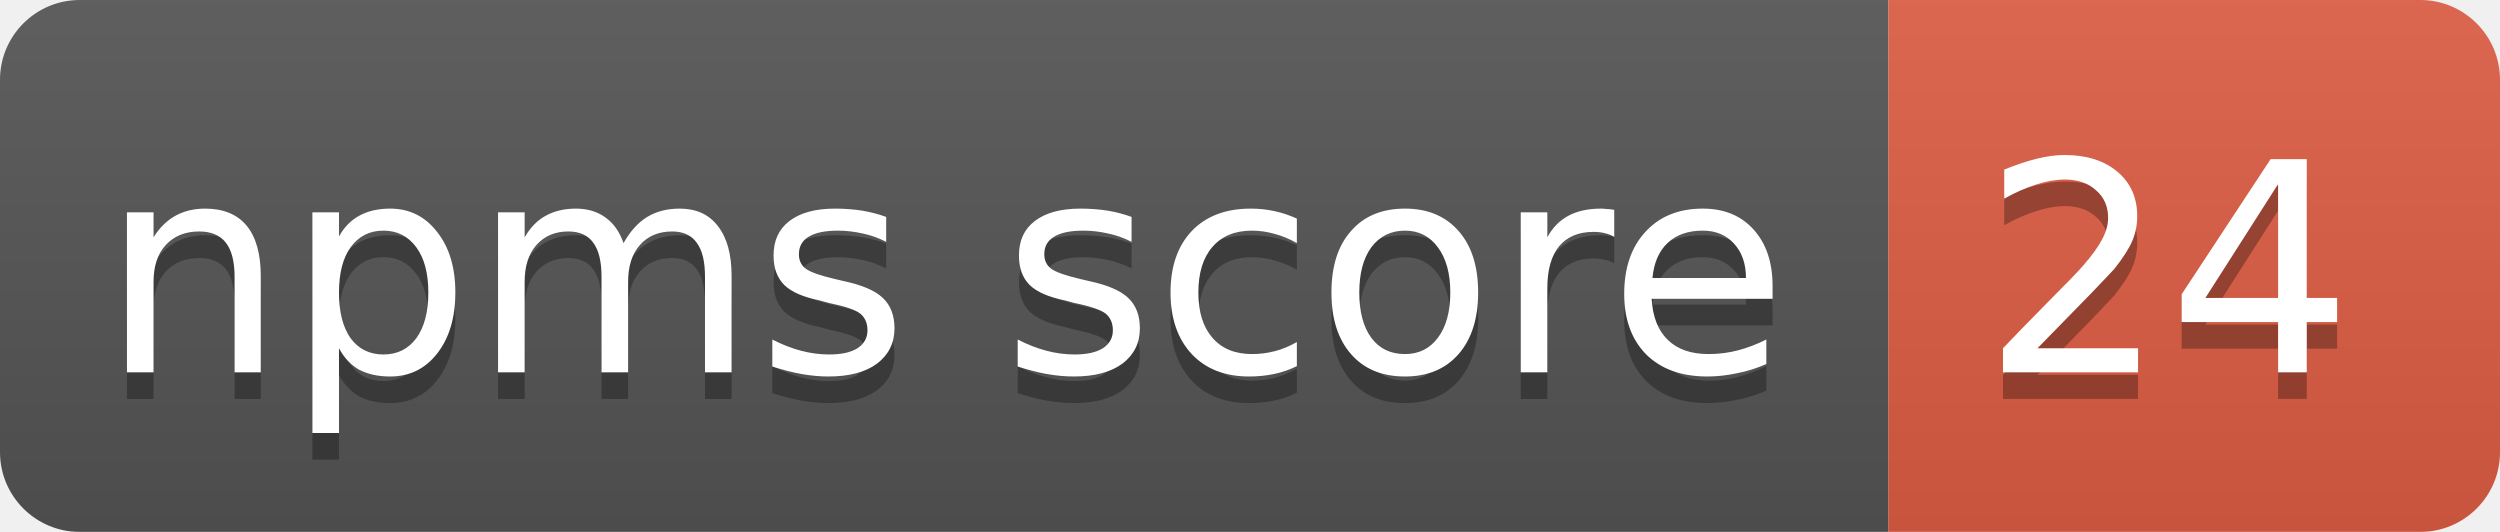
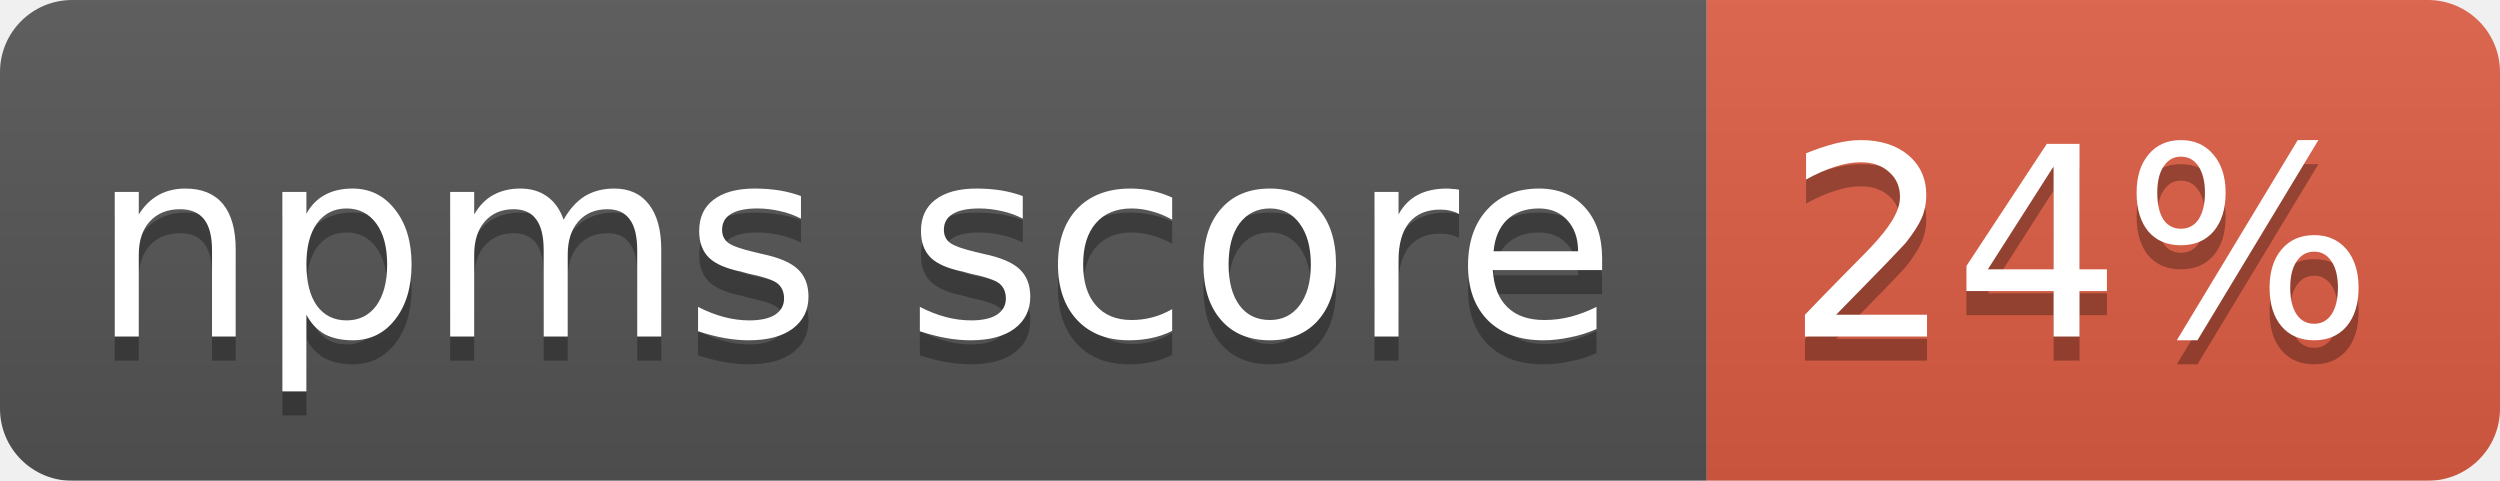
- <svg xmlns="http://www.w3.org/2000/svg" width="94" height="20">
+ <svg xmlns="http://www.w3.org/2000/svg" width="104" height="20">
  <linearGradient id="b" x2="0" y2="100%">
    <stop offset="0" stop-color="#bbb" stop-opacity=".1" />
    <stop offset="1" stop-opacity=".1" />
  </linearGradient>
  <mask id="a">
-     <rect width="94" height="20" rx="3" fill="#fff" />
+     <rect width="104" height="20" rx="3" fill="#fff" />
  </mask>
  <g mask="url(#a)">
    <path fill="#555" d="M0 0h71v20H0z" />
-     <path fill="#e05d44" d="M71 0h23v20H71z" />
-     <path fill="url(#b)" d="M0 0h94v20H0z" />
+     <path fill="#e05d44" d="M71 0h33v20H71z" />
+     <path fill="url(#b)" d="M0 0h104v20H0z" />
  </g>
  <g fill="#fff" text-anchor="middle" font-family="DejaVu Sans,Verdana,Geneva,sans-serif" font-size="11">
    <text x="35.5" y="15" fill="#010101" fill-opacity=".3">npms score</text>
    <text x="35.5" y="14">npms score</text>
-     <text x="81.5" y="15" fill="#010101" fill-opacity=".3">24</text>
-     <text x="81.5" y="14">24</text>
+     <text x="86.5" y="15" fill="#010101" fill-opacity=".3">24%</text>
+     <text x="86.5" y="14">24%</text>
  </g>
</svg>
